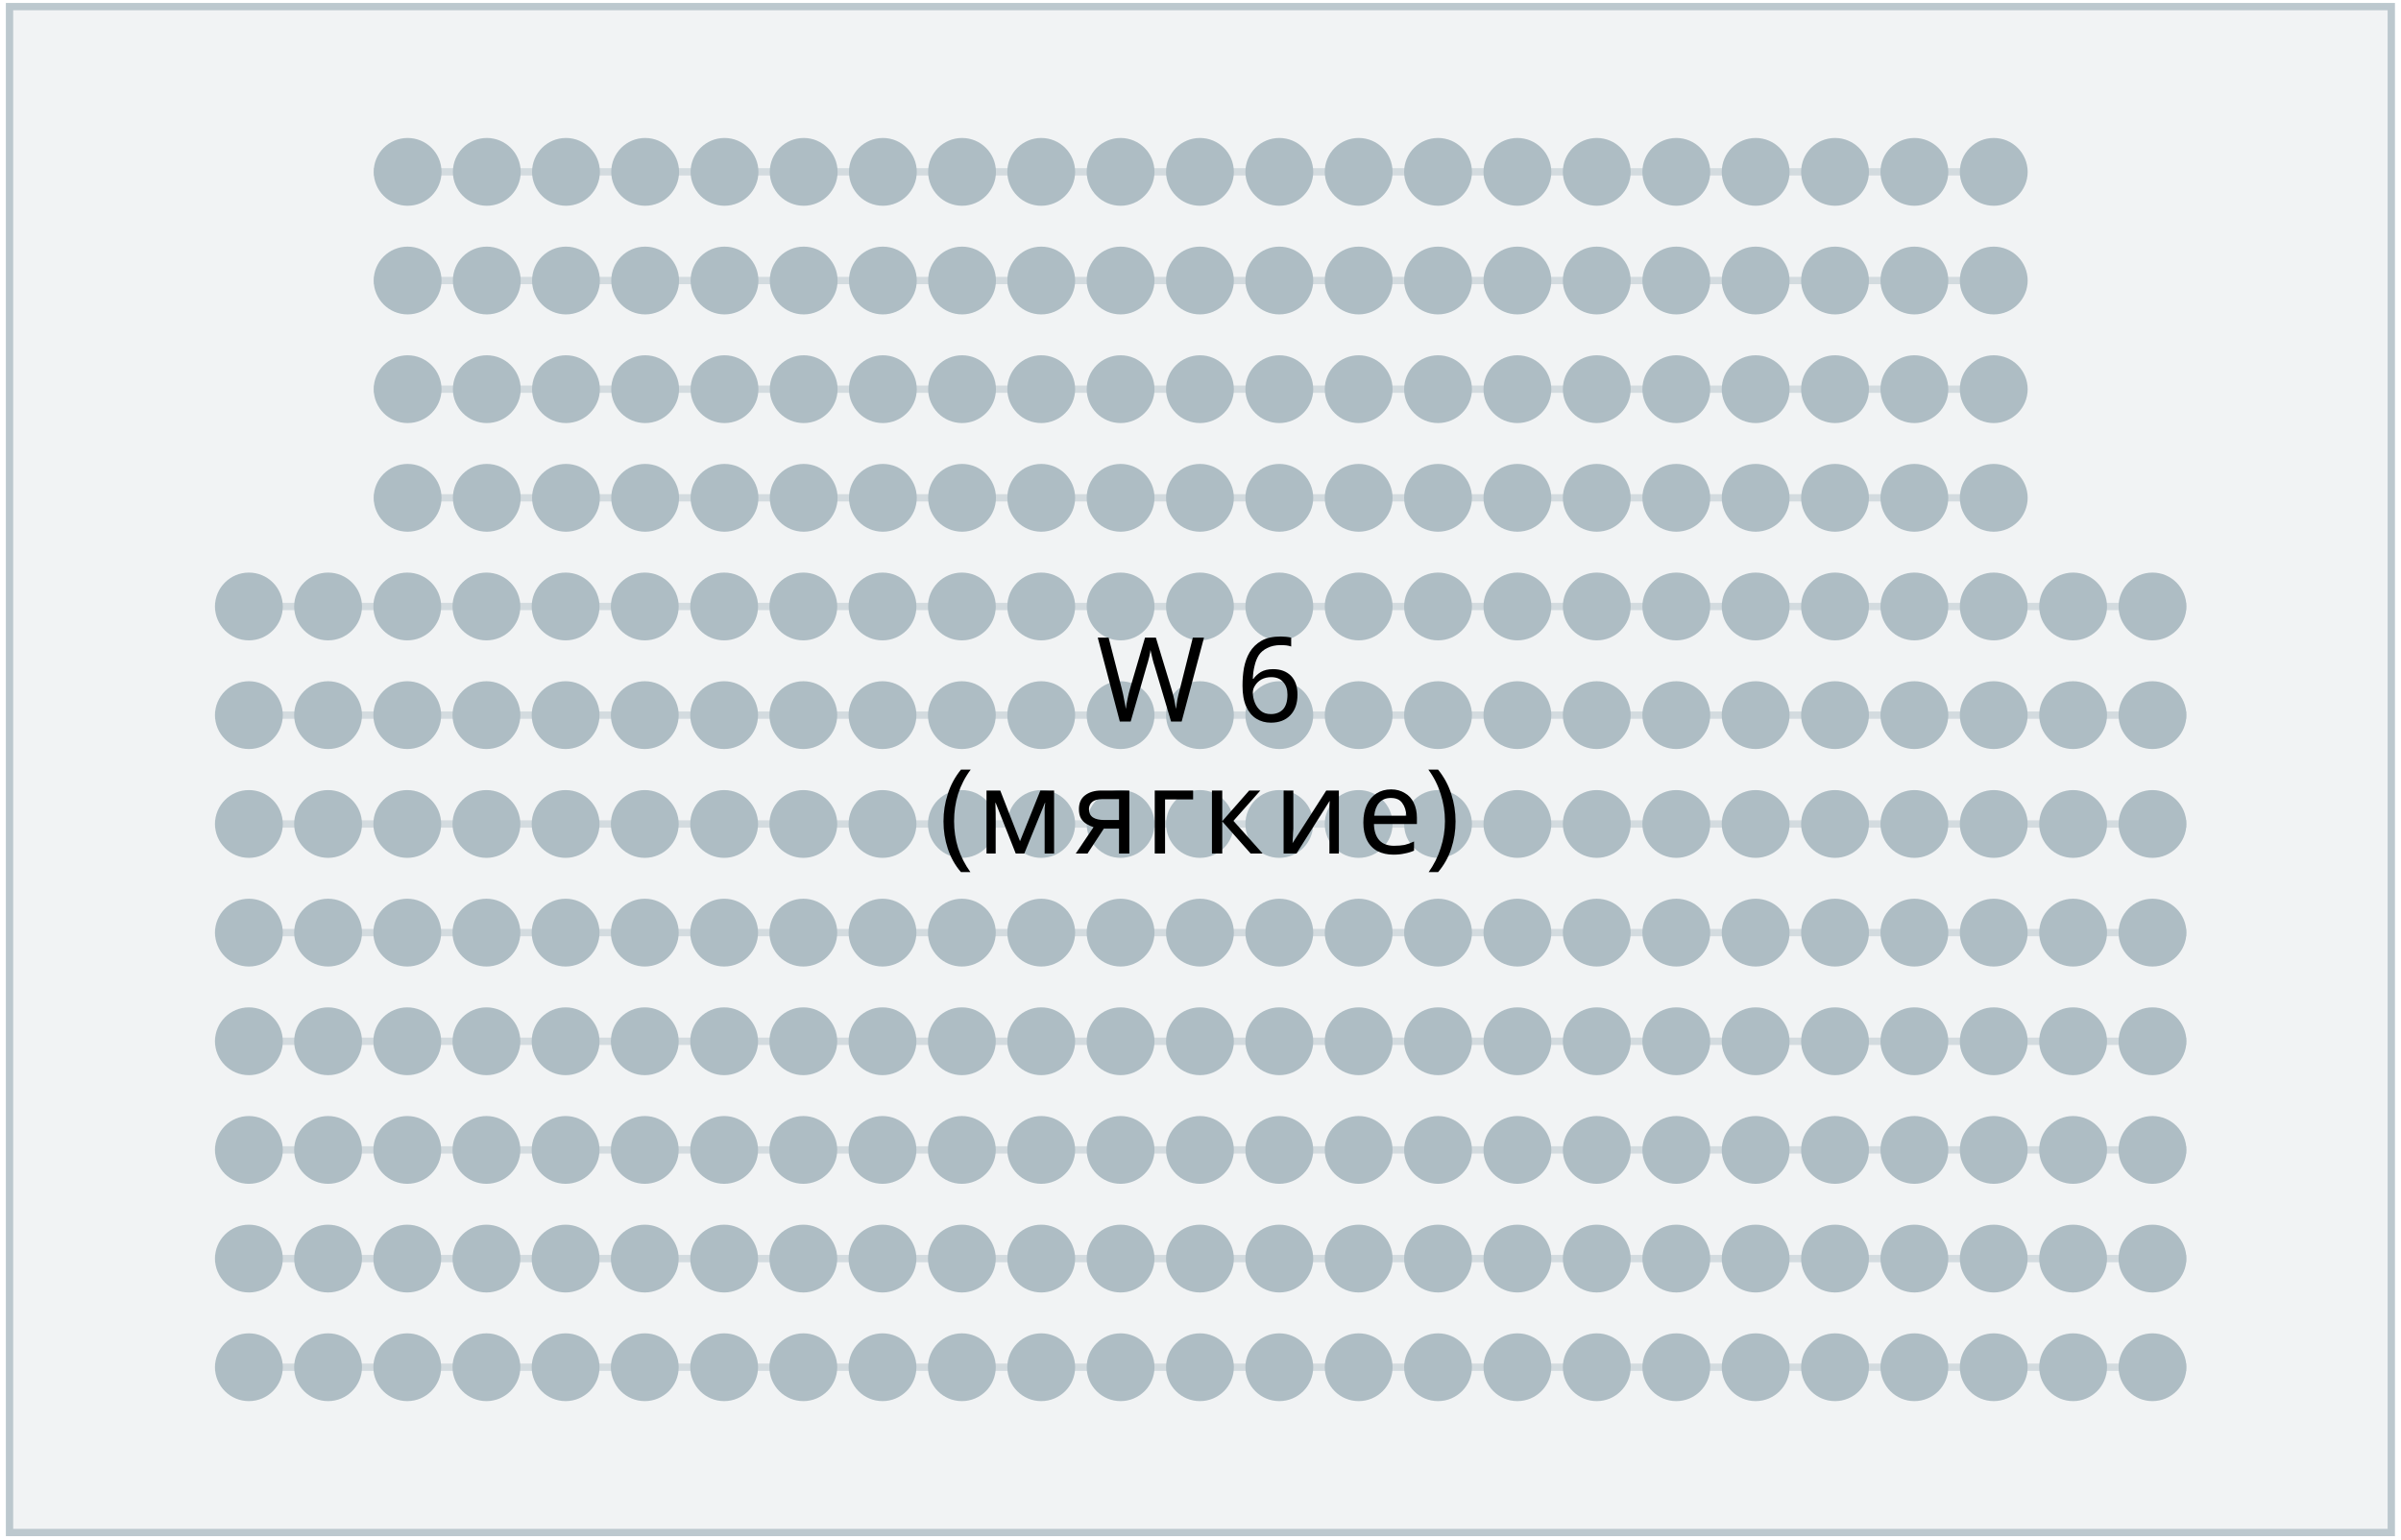
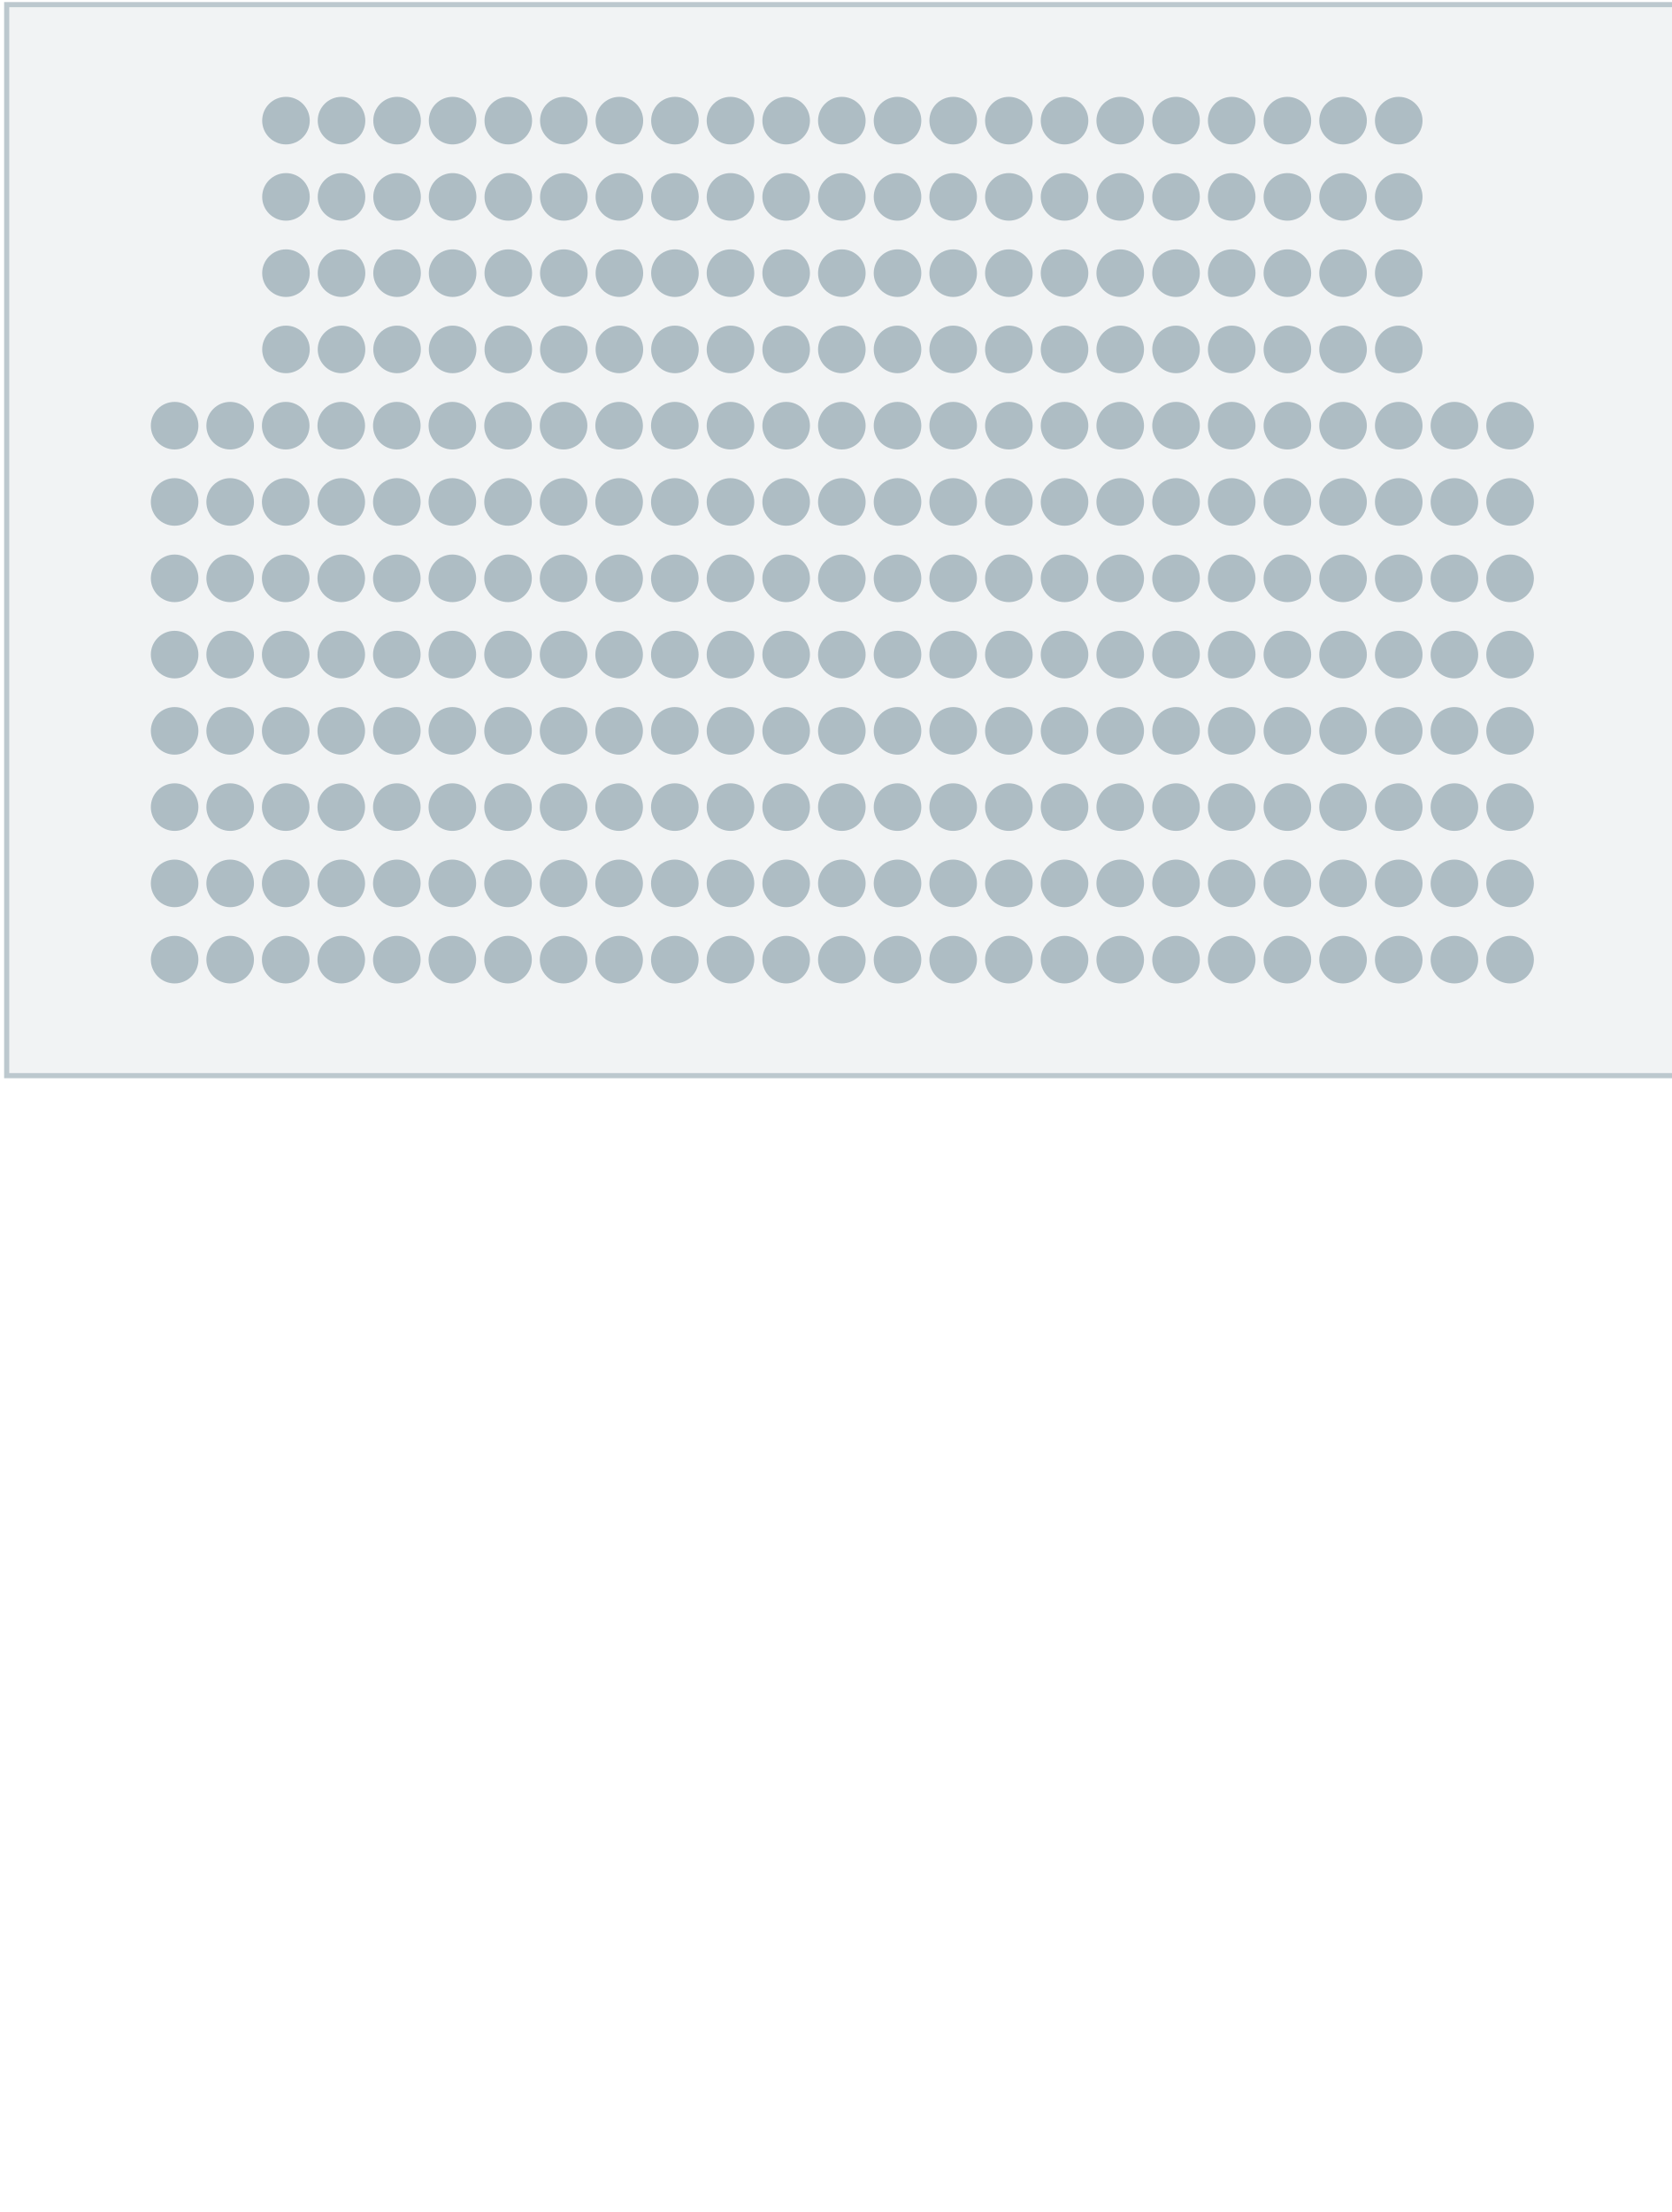
- <svg xmlns="http://www.w3.org/2000/svg" version="1.1" id="Layer_1" x="0px" y="0px" width="131px" height="84px" viewBox="0 0 131 84" enable-background="new 0 0 131 84" xml:space="preserve">
-   <g>
-     <rect x="23.86" y="-22.97" transform="matrix(-1.836970e-16 1 -1 -1.836970e-16 107.5 -23.5)" fill="#F1F3F4" stroke="#BCC8CE" stroke-width="0.4" stroke-linecap="round" stroke-miterlimit="10" width="83.28" height="129.95" />
-     <g>
-       <g>
-         <line fill="none" stroke="#D3DBDF" stroke-width="0.4" stroke-miterlimit="10" x1="119.29" y1="74.62" x2="11.73" y2="74.62" />
-       </g>
-       <g>
-         <line fill="none" stroke="#D3DBDF" stroke-width="0.4" stroke-miterlimit="10" x1="119.29" y1="68.69" x2="11.73" y2="68.69" />
-       </g>
-       <g>
-         <line fill="none" stroke="#D3DBDF" stroke-width="0.4" stroke-miterlimit="10" x1="119.29" y1="62.76" x2="11.73" y2="62.76" />
-       </g>
-       <g>
-         <line fill="none" stroke="#D3DBDF" stroke-width="0.4" stroke-miterlimit="10" x1="119.29" y1="56.83" x2="11.73" y2="56.83" />
-       </g>
-       <g>
-         <line fill="none" stroke="#D3DBDF" stroke-width="0.4" stroke-miterlimit="10" x1="119.29" y1="50.9" x2="11.73" y2="50.9" />
-       </g>
-       <g>
-         <line fill="none" stroke="#D3DBDF" stroke-width="0.4" stroke-miterlimit="10" x1="119.29" y1="44.97" x2="11.73" y2="44.97" />
-       </g>
-       <g>
-         <line fill="none" stroke="#D3DBDF" stroke-width="0.4" stroke-miterlimit="10" x1="119.29" y1="39.03" x2="11.73" y2="39.03" />
-       </g>
-       <g>
-         <line fill="none" stroke="#D3DBDF" stroke-width="0.4" stroke-miterlimit="10" x1="119.29" y1="33.1" x2="11.73" y2="33.1" />
-       </g>
-       <g>
-         <line fill="none" stroke="#D3DBDF" stroke-width="0.4" stroke-miterlimit="10" x1="110.62" y1="27.17" x2="20.39" y2="27.17" />
-       </g>
-       <g>
-         <line fill="none" stroke="#D3DBDF" stroke-width="0.4" stroke-miterlimit="10" x1="110.62" y1="21.24" x2="20.39" y2="21.24" />
-       </g>
-       <g>
-         <line fill="none" stroke="#D3DBDF" stroke-width="0.4" stroke-miterlimit="10" x1="110.62" y1="15.31" x2="20.39" y2="15.31" />
-       </g>
-       <g>
-         <line fill="none" stroke="#D3DBDF" stroke-width="0.4" stroke-miterlimit="10" x1="110.62" y1="9.38" x2="20.39" y2="9.38" />
-       </g>
-     </g>
-     <g>
-       <g>
-         <circle fill="#AEBDC4" cx="22.24" cy="9.38" r="1.85" />
-         <circle fill="#AEBDC4" cx="26.56" cy="9.38" r="1.85" />
-         <circle fill="#AEBDC4" cx="30.88" cy="9.38" r="1.85" />
-         <circle fill="#AEBDC4" cx="35.2" cy="9.38" r="1.85" />
-         <circle fill="#AEBDC4" cx="39.53" cy="9.38" r="1.85" />
-         <circle fill="#AEBDC4" cx="43.85" cy="9.38" r="1.85" />
-         <circle fill="#AEBDC4" cx="48.17" cy="9.38" r="1.85" />
-         <circle fill="#AEBDC4" cx="52.49" cy="9.38" r="1.85" />
-         <circle fill="#AEBDC4" cx="56.81" cy="9.38" r="1.85" />
-         <circle fill="#AEBDC4" cx="61.14" cy="9.38" r="1.85" />
-         <circle fill="#AEBDC4" cx="65.47" cy="9.38" r="1.85" />
-         <circle fill="#AEBDC4" cx="69.8" cy="9.38" r="1.85" />
-         <circle fill="#AEBDC4" cx="74.13" cy="9.38" r="1.85" />
-         <circle fill="#AEBDC4" cx="78.46" cy="9.38" r="1.85" />
-         <circle fill="#AEBDC4" cx="82.79" cy="9.38" r="1.85" />
-         <circle fill="#AEBDC4" cx="87.12" cy="9.38" r="1.85" />
-         <circle fill="#AEBDC4" cx="91.46" cy="9.38" r="1.85" />
-         <circle fill="#AEBDC4" cx="95.79" cy="9.38" r="1.85" />
-         <circle fill="#AEBDC4" cx="100.12" cy="9.38" r="1.85" />
-         <circle fill="#AEBDC4" cx="104.45" cy="9.38" r="1.85" />
-         <circle fill="#AEBDC4" cx="108.78" cy="9.38" r="1.85" />
-       </g>
-       <g>
-         <circle fill="#AEBDC4" cx="22.24" cy="15.31" r="1.85" />
-         <circle fill="#AEBDC4" cx="26.56" cy="15.31" r="1.85" />
-         <circle fill="#AEBDC4" cx="30.88" cy="15.31" r="1.85" />
-         <circle fill="#AEBDC4" cx="35.2" cy="15.31" r="1.85" />
-         <circle fill="#AEBDC4" cx="39.53" cy="15.31" r="1.85" />
-         <circle fill="#AEBDC4" cx="43.85" cy="15.31" r="1.85" />
-         <circle fill="#AEBDC4" cx="48.17" cy="15.31" r="1.85" />
-         <circle fill="#AEBDC4" cx="52.49" cy="15.31" r="1.85" />
-         <circle fill="#AEBDC4" cx="56.81" cy="15.31" r="1.85" />
-         <circle fill="#AEBDC4" cx="61.14" cy="15.31" r="1.85" />
-         <circle fill="#AEBDC4" cx="65.47" cy="15.31" r="1.85" />
-         <circle fill="#AEBDC4" cx="69.8" cy="15.31" r="1.85" />
-         <circle fill="#AEBDC4" cx="74.13" cy="15.31" r="1.85" />
-         <circle fill="#AEBDC4" cx="78.46" cy="15.31" r="1.85" />
-         <circle fill="#AEBDC4" cx="82.79" cy="15.31" r="1.85" />
-         <circle fill="#AEBDC4" cx="87.12" cy="15.31" r="1.85" />
-         <circle fill="#AEBDC4" cx="91.46" cy="15.31" r="1.85" />
-         <circle fill="#AEBDC4" cx="95.79" cy="15.31" r="1.85" />
-         <circle fill="#AEBDC4" cx="100.12" cy="15.31" r="1.85" />
-         <circle fill="#AEBDC4" cx="104.45" cy="15.31" r="1.85" />
-         <circle fill="#AEBDC4" cx="108.78" cy="15.31" r="1.85" />
-       </g>
-       <g>
-         <circle fill="#AEBDC4" cx="22.24" cy="21.24" r="1.85" />
-         <circle fill="#AEBDC4" cx="26.56" cy="21.24" r="1.85" />
-         <circle fill="#AEBDC4" cx="30.88" cy="21.24" r="1.85" />
-         <circle fill="#AEBDC4" cx="35.2" cy="21.24" r="1.85" />
-         <circle fill="#AEBDC4" cx="39.53" cy="21.24" r="1.85" />
-         <circle fill="#AEBDC4" cx="43.85" cy="21.24" r="1.85" />
-         <circle fill="#AEBDC4" cx="48.17" cy="21.24" r="1.85" />
-         <circle fill="#AEBDC4" cx="52.49" cy="21.24" r="1.85" />
-         <circle fill="#AEBDC4" cx="56.81" cy="21.24" r="1.85" />
-         <circle fill="#AEBDC4" cx="61.14" cy="21.24" r="1.85" />
-         <circle fill="#AEBDC4" cx="65.47" cy="21.24" r="1.85" />
-         <circle fill="#AEBDC4" cx="69.8" cy="21.24" r="1.85" />
-         <circle fill="#AEBDC4" cx="74.13" cy="21.24" r="1.85" />
-         <circle fill="#AEBDC4" cx="78.46" cy="21.24" r="1.85" />
-         <circle fill="#AEBDC4" cx="82.79" cy="21.24" r="1.85" />
-         <circle fill="#AEBDC4" cx="87.12" cy="21.24" r="1.85" />
-         <circle fill="#AEBDC4" cx="91.46" cy="21.24" r="1.85" />
-         <circle fill="#AEBDC4" cx="95.79" cy="21.24" r="1.85" />
-         <circle fill="#AEBDC4" cx="100.12" cy="21.24" r="1.85" />
-         <circle fill="#AEBDC4" cx="104.45" cy="21.24" r="1.85" />
-         <circle fill="#AEBDC4" cx="108.78" cy="21.24" r="1.85" />
-       </g>
-       <g>
-         <circle fill="#AEBDC4" cx="22.24" cy="27.17" r="1.85" />
-         <circle fill="#AEBDC4" cx="26.56" cy="27.17" r="1.85" />
-         <circle fill="#AEBDC4" cx="30.88" cy="27.17" r="1.85" />
-         <circle fill="#AEBDC4" cx="35.2" cy="27.17" r="1.85" />
-         <circle fill="#AEBDC4" cx="39.53" cy="27.17" r="1.85" />
-         <circle fill="#AEBDC4" cx="43.85" cy="27.17" r="1.85" />
-         <circle fill="#AEBDC4" cx="48.17" cy="27.17" r="1.85" />
-         <circle fill="#AEBDC4" cx="52.49" cy="27.17" r="1.85" />
-         <circle fill="#AEBDC4" cx="56.81" cy="27.17" r="1.85" />
-         <circle fill="#AEBDC4" cx="61.14" cy="27.17" r="1.85" />
-         <circle fill="#AEBDC4" cx="65.47" cy="27.17" r="1.85" />
-         <circle fill="#AEBDC4" cx="69.8" cy="27.17" r="1.85" />
-         <circle fill="#AEBDC4" cx="74.13" cy="27.17" r="1.85" />
-         <circle fill="#AEBDC4" cx="78.46" cy="27.17" r="1.85" />
-         <circle fill="#AEBDC4" cx="82.79" cy="27.17" r="1.85" />
-         <circle fill="#AEBDC4" cx="87.12" cy="27.17" r="1.85" />
-         <circle fill="#AEBDC4" cx="91.46" cy="27.17" r="1.85" />
-         <circle fill="#AEBDC4" cx="95.79" cy="27.17" r="1.85" />
-         <circle fill="#AEBDC4" cx="100.12" cy="27.17" r="1.85" />
-         <circle fill="#AEBDC4" cx="104.45" cy="27.17" r="1.85" />
-         <circle fill="#AEBDC4" cx="108.78" cy="27.17" r="1.85" />
-       </g>
-       <g>
-         <circle fill="#AEBDC4" cx="13.58" cy="74.62" r="1.85" />
-         <circle fill="#AEBDC4" cx="17.9" cy="74.62" r="1.85" />
-         <circle fill="#AEBDC4" cx="22.22" cy="74.62" r="1.85" />
-         <circle fill="#AEBDC4" cx="26.54" cy="74.62" r="1.85" />
-         <circle fill="#AEBDC4" cx="30.86" cy="74.62" r="1.85" />
-         <circle fill="#AEBDC4" cx="35.18" cy="74.62" r="1.85" />
-         <circle fill="#AEBDC4" cx="39.51" cy="74.62" r="1.85" />
-         <circle fill="#AEBDC4" cx="43.83" cy="74.62" r="1.85" />
-         <circle fill="#AEBDC4" cx="48.15" cy="74.62" r="1.85" />
-         <circle fill="#AEBDC4" cx="52.48" cy="74.62" r="1.85" />
-         <circle fill="#AEBDC4" cx="56.81" cy="74.62" r="1.85" />
-         <circle fill="#AEBDC4" cx="61.14" cy="74.62" r="1.85" />
-         <circle fill="#AEBDC4" cx="65.47" cy="74.62" r="1.85" />
-         <circle fill="#AEBDC4" cx="69.8" cy="74.62" r="1.85" />
-         <circle fill="#AEBDC4" cx="74.13" cy="74.62" r="1.85" />
-         <circle fill="#AEBDC4" cx="78.46" cy="74.62" r="1.85" />
-         <circle fill="#AEBDC4" cx="82.79" cy="74.62" r="1.85" />
-         <circle fill="#AEBDC4" cx="87.12" cy="74.62" r="1.85" />
-         <circle fill="#AEBDC4" cx="91.46" cy="74.62" r="1.85" />
-         <circle fill="#AEBDC4" cx="95.79" cy="74.62" r="1.85" />
-         <circle fill="#AEBDC4" cx="100.12" cy="74.62" r="1.85" />
-         <circle fill="#AEBDC4" cx="104.45" cy="74.62" r="1.85" />
-         <circle fill="#AEBDC4" cx="108.78" cy="74.62" r="1.85" />
-         <circle fill="#AEBDC4" cx="113.11" cy="74.62" r="1.85" />
-         <circle fill="#AEBDC4" cx="117.44" cy="74.62" r="1.85" />
-       </g>
-       <g>
-         <circle fill="#AEBDC4" cx="13.58" cy="68.69" r="1.85" />
-         <circle fill="#AEBDC4" cx="17.9" cy="68.69" r="1.85" />
-         <circle fill="#AEBDC4" cx="22.22" cy="68.69" r="1.85" />
-         <circle fill="#AEBDC4" cx="26.54" cy="68.69" r="1.85" />
-         <circle fill="#AEBDC4" cx="30.86" cy="68.69" r="1.85" />
-         <circle fill="#AEBDC4" cx="35.18" cy="68.69" r="1.85" />
-         <circle fill="#AEBDC4" cx="39.51" cy="68.69" r="1.85" />
-         <circle fill="#AEBDC4" cx="43.83" cy="68.69" r="1.85" />
-         <circle fill="#AEBDC4" cx="48.15" cy="68.69" r="1.85" />
-         <circle fill="#AEBDC4" cx="52.48" cy="68.69" r="1.85" />
-         <circle fill="#AEBDC4" cx="56.81" cy="68.69" r="1.85" />
-         <circle fill="#AEBDC4" cx="61.14" cy="68.69" r="1.85" />
-         <circle fill="#AEBDC4" cx="65.47" cy="68.69" r="1.85" />
-         <circle fill="#AEBDC4" cx="69.8" cy="68.69" r="1.85" />
-         <circle fill="#AEBDC4" cx="74.13" cy="68.69" r="1.85" />
-         <circle fill="#AEBDC4" cx="78.46" cy="68.69" r="1.85" />
-         <circle fill="#AEBDC4" cx="82.79" cy="68.69" r="1.85" />
-         <circle fill="#AEBDC4" cx="87.12" cy="68.69" r="1.85" />
-         <circle fill="#AEBDC4" cx="91.46" cy="68.69" r="1.85" />
-         <circle fill="#AEBDC4" cx="95.79" cy="68.69" r="1.85" />
-         <circle fill="#AEBDC4" cx="100.12" cy="68.69" r="1.85" />
-         <circle fill="#AEBDC4" cx="104.45" cy="68.69" r="1.85" />
-         <circle fill="#AEBDC4" cx="108.78" cy="68.69" r="1.85" />
-         <circle fill="#AEBDC4" cx="113.11" cy="68.69" r="1.85" />
-         <circle fill="#AEBDC4" cx="117.44" cy="68.69" r="1.85" />
-       </g>
-       <g>
-         <circle fill="#AEBDC4" cx="13.58" cy="62.76" r="1.85" />
-         <circle fill="#AEBDC4" cx="17.9" cy="62.76" r="1.85" />
-         <circle fill="#AEBDC4" cx="22.22" cy="62.76" r="1.85" />
-         <circle fill="#AEBDC4" cx="26.54" cy="62.76" r="1.85" />
-         <circle fill="#AEBDC4" cx="30.86" cy="62.76" r="1.85" />
-         <circle fill="#AEBDC4" cx="35.18" cy="62.76" r="1.85" />
-         <circle fill="#AEBDC4" cx="39.51" cy="62.76" r="1.85" />
-         <circle fill="#AEBDC4" cx="43.83" cy="62.76" r="1.85" />
-         <circle fill="#AEBDC4" cx="48.15" cy="62.76" r="1.85" />
-         <circle fill="#AEBDC4" cx="52.48" cy="62.76" r="1.85" />
-         <circle fill="#AEBDC4" cx="56.81" cy="62.76" r="1.85" />
-         <circle fill="#AEBDC4" cx="61.14" cy="62.76" r="1.85" />
-         <circle fill="#AEBDC4" cx="65.47" cy="62.76" r="1.85" />
-         <circle fill="#AEBDC4" cx="69.8" cy="62.76" r="1.85" />
-         <circle fill="#AEBDC4" cx="74.13" cy="62.76" r="1.85" />
-         <circle fill="#AEBDC4" cx="78.46" cy="62.76" r="1.85" />
-         <circle fill="#AEBDC4" cx="82.79" cy="62.76" r="1.85" />
-         <circle fill="#AEBDC4" cx="87.12" cy="62.76" r="1.85" />
-         <circle fill="#AEBDC4" cx="91.46" cy="62.76" r="1.85" />
-         <circle fill="#AEBDC4" cx="95.79" cy="62.76" r="1.85" />
-         <circle fill="#AEBDC4" cx="100.12" cy="62.76" r="1.85" />
-         <circle fill="#AEBDC4" cx="104.45" cy="62.76" r="1.85" />
-         <circle fill="#AEBDC4" cx="108.78" cy="62.76" r="1.85" />
-         <circle fill="#AEBDC4" cx="113.11" cy="62.76" r="1.85" />
-         <circle fill="#AEBDC4" cx="117.44" cy="62.76" r="1.85" />
-       </g>
-       <g>
-         <circle fill="#AEBDC4" cx="13.58" cy="56.83" r="1.85" />
-         <circle fill="#AEBDC4" cx="17.9" cy="56.83" r="1.85" />
-         <circle fill="#AEBDC4" cx="22.22" cy="56.83" r="1.85" />
-         <circle fill="#AEBDC4" cx="26.54" cy="56.83" r="1.85" />
-         <circle fill="#AEBDC4" cx="30.86" cy="56.83" r="1.85" />
-         <circle fill="#AEBDC4" cx="35.18" cy="56.83" r="1.85" />
-         <circle fill="#AEBDC4" cx="39.51" cy="56.83" r="1.85" />
-         <circle fill="#AEBDC4" cx="43.83" cy="56.83" r="1.85" />
-         <circle fill="#AEBDC4" cx="48.15" cy="56.83" r="1.85" />
-         <circle fill="#AEBDC4" cx="52.48" cy="56.83" r="1.85" />
-         <circle fill="#AEBDC4" cx="56.81" cy="56.83" r="1.85" />
-         <circle fill="#AEBDC4" cx="61.14" cy="56.83" r="1.85" />
-         <circle fill="#AEBDC4" cx="65.47" cy="56.83" r="1.85" />
-         <circle fill="#AEBDC4" cx="69.8" cy="56.83" r="1.85" />
-         <circle fill="#AEBDC4" cx="74.13" cy="56.83" r="1.85" />
-         <circle fill="#AEBDC4" cx="78.46" cy="56.83" r="1.85" />
-         <circle fill="#AEBDC4" cx="82.79" cy="56.83" r="1.85" />
-         <circle fill="#AEBDC4" cx="87.12" cy="56.83" r="1.85" />
-         <circle fill="#AEBDC4" cx="91.46" cy="56.83" r="1.85" />
-         <circle fill="#AEBDC4" cx="95.79" cy="56.83" r="1.85" />
-         <circle fill="#AEBDC4" cx="100.12" cy="56.83" r="1.85" />
-         <circle fill="#AEBDC4" cx="104.45" cy="56.83" r="1.85" />
-         <circle fill="#AEBDC4" cx="108.78" cy="56.83" r="1.85" />
-         <circle fill="#AEBDC4" cx="113.11" cy="56.83" r="1.85" />
-         <circle fill="#AEBDC4" cx="117.44" cy="56.83" r="1.85" />
-       </g>
-       <g>
-         <circle fill="#AEBDC4" cx="13.58" cy="50.9" r="1.85" />
-         <circle fill="#AEBDC4" cx="17.9" cy="50.9" r="1.85" />
-         <circle fill="#AEBDC4" cx="22.22" cy="50.9" r="1.85" />
-         <circle fill="#AEBDC4" cx="26.54" cy="50.9" r="1.85" />
-         <circle fill="#AEBDC4" cx="30.86" cy="50.9" r="1.85" />
-         <circle fill="#AEBDC4" cx="35.18" cy="50.9" r="1.85" />
-         <circle fill="#AEBDC4" cx="39.51" cy="50.9" r="1.85" />
-         <circle fill="#AEBDC4" cx="43.83" cy="50.9" r="1.85" />
-         <circle fill="#AEBDC4" cx="48.15" cy="50.9" r="1.85" />
-         <circle fill="#AEBDC4" cx="52.48" cy="50.9" r="1.85" />
-         <circle fill="#AEBDC4" cx="56.81" cy="50.9" r="1.85" />
-         <circle fill="#AEBDC4" cx="61.14" cy="50.9" r="1.85" />
-         <circle fill="#AEBDC4" cx="65.47" cy="50.9" r="1.85" />
-         <circle fill="#AEBDC4" cx="69.8" cy="50.9" r="1.85" />
-         <circle fill="#AEBDC4" cx="74.13" cy="50.9" r="1.85" />
-         <circle fill="#AEBDC4" cx="78.46" cy="50.9" r="1.85" />
-         <circle fill="#AEBDC4" cx="82.79" cy="50.9" r="1.85" />
-         <circle fill="#AEBDC4" cx="87.12" cy="50.9" r="1.85" />
-         <circle fill="#AEBDC4" cx="91.46" cy="50.9" r="1.85" />
-         <circle fill="#AEBDC4" cx="95.79" cy="50.9" r="1.85" />
-         <circle fill="#AEBDC4" cx="100.12" cy="50.9" r="1.85" />
-         <circle fill="#AEBDC4" cx="104.45" cy="50.9" r="1.85" />
-         <circle fill="#AEBDC4" cx="108.78" cy="50.9" r="1.85" />
-         <circle fill="#AEBDC4" cx="113.11" cy="50.9" r="1.85" />
-         <circle fill="#AEBDC4" cx="117.44" cy="50.9" r="1.85" />
-       </g>
-       <g>
-         <circle fill="#AEBDC4" cx="13.58" cy="44.97" r="1.85" />
-         <circle fill="#AEBDC4" cx="17.9" cy="44.97" r="1.85" />
-         <circle fill="#AEBDC4" cx="22.22" cy="44.97" r="1.85" />
-         <circle fill="#AEBDC4" cx="26.54" cy="44.97" r="1.85" />
-         <circle fill="#AEBDC4" cx="30.86" cy="44.97" r="1.85" />
-         <circle fill="#AEBDC4" cx="35.18" cy="44.97" r="1.85" />
-         <circle fill="#AEBDC4" cx="39.51" cy="44.97" r="1.85" />
-         <circle fill="#AEBDC4" cx="43.83" cy="44.97" r="1.85" />
-         <circle fill="#AEBDC4" cx="48.15" cy="44.97" r="1.85" />
-         <circle fill="#AEBDC4" cx="52.48" cy="44.97" r="1.85" />
-         <circle fill="#AEBDC4" cx="56.81" cy="44.97" r="1.85" />
-         <circle fill="#AEBDC4" cx="61.14" cy="44.97" r="1.85" />
-         <circle fill="#AEBDC4" cx="65.47" cy="44.97" r="1.85" />
-         <circle fill="#AEBDC4" cx="69.8" cy="44.97" r="1.85" />
-         <circle fill="#AEBDC4" cx="74.13" cy="44.97" r="1.85" />
-         <circle fill="#AEBDC4" cx="78.46" cy="44.97" r="1.85" />
-         <circle fill="#AEBDC4" cx="82.79" cy="44.97" r="1.85" />
-         <circle fill="#AEBDC4" cx="87.12" cy="44.97" r="1.85" />
-         <circle fill="#AEBDC4" cx="91.46" cy="44.97" r="1.85" />
-         <circle fill="#AEBDC4" cx="95.79" cy="44.97" r="1.85" />
-         <circle fill="#AEBDC4" cx="100.12" cy="44.97" r="1.85" />
-         <circle fill="#AEBDC4" cx="104.45" cy="44.97" r="1.85" />
-         <circle fill="#AEBDC4" cx="108.78" cy="44.97" r="1.85" />
-         <circle fill="#AEBDC4" cx="113.11" cy="44.97" r="1.85" />
-         <circle fill="#AEBDC4" cx="117.44" cy="44.97" r="1.85" />
-       </g>
-       <g>
-         <circle fill="#AEBDC4" cx="13.58" cy="33.1" r="1.85" />
-         <circle fill="#AEBDC4" cx="17.9" cy="33.1" r="1.85" />
-         <circle fill="#AEBDC4" cx="22.22" cy="33.1" r="1.85" />
-         <circle fill="#AEBDC4" cx="26.54" cy="33.1" r="1.85" />
-         <circle fill="#AEBDC4" cx="30.86" cy="33.1" r="1.85" />
-         <circle fill="#AEBDC4" cx="35.18" cy="33.1" r="1.85" />
-         <circle fill="#AEBDC4" cx="39.51" cy="33.1" r="1.85" />
-         <circle fill="#AEBDC4" cx="43.83" cy="33.1" r="1.85" />
-         <circle fill="#AEBDC4" cx="48.15" cy="33.1" r="1.85" />
-         <circle fill="#AEBDC4" cx="52.48" cy="33.1" r="1.85" />
-         <circle fill="#AEBDC4" cx="56.81" cy="33.1" r="1.85" />
-         <circle fill="#AEBDC4" cx="61.14" cy="33.1" r="1.85" />
-         <circle fill="#AEBDC4" cx="65.47" cy="33.1" r="1.85" />
-         <circle fill="#AEBDC4" cx="69.8" cy="33.1" r="1.85" />
-         <circle fill="#AEBDC4" cx="74.13" cy="33.1" r="1.85" />
-         <circle fill="#AEBDC4" cx="78.46" cy="33.1" r="1.85" />
-         <circle fill="#AEBDC4" cx="82.79" cy="33.1" r="1.85" />
-         <circle fill="#AEBDC4" cx="87.12" cy="33.1" r="1.85" />
-         <circle fill="#AEBDC4" cx="91.46" cy="33.1" r="1.85" />
-         <circle fill="#AEBDC4" cx="95.79" cy="33.1" r="1.85" />
-         <circle fill="#AEBDC4" cx="100.12" cy="33.1" r="1.85" />
-         <circle fill="#AEBDC4" cx="104.45" cy="33.1" r="1.85" />
-         <circle fill="#AEBDC4" cx="108.78" cy="33.1" r="1.85" />
-         <circle fill="#AEBDC4" cx="113.11" cy="33.1" r="1.85" />
-         <circle fill="#AEBDC4" cx="117.44" cy="33.1" r="1.85" />
-       </g>
-       <g>
-         <circle fill="#AEBDC4" cx="13.58" cy="39.03" r="1.85" />
-         <circle fill="#AEBDC4" cx="17.9" cy="39.03" r="1.85" />
-         <circle fill="#AEBDC4" cx="22.22" cy="39.03" r="1.85" />
-         <circle fill="#AEBDC4" cx="26.54" cy="39.03" r="1.85" />
-         <circle fill="#AEBDC4" cx="30.86" cy="39.03" r="1.85" />
-         <circle fill="#AEBDC4" cx="35.18" cy="39.03" r="1.85" />
-         <circle fill="#AEBDC4" cx="39.51" cy="39.03" r="1.85" />
-         <circle fill="#AEBDC4" cx="43.83" cy="39.03" r="1.85" />
-         <circle fill="#AEBDC4" cx="48.15" cy="39.03" r="1.85" />
-         <circle fill="#AEBDC4" cx="52.48" cy="39.03" r="1.85" />
-         <circle fill="#AEBDC4" cx="56.81" cy="39.03" r="1.85" />
-         <circle fill="#AEBDC4" cx="61.14" cy="39.03" r="1.85" />
-         <circle fill="#AEBDC4" cx="65.47" cy="39.03" r="1.85" />
-         <circle fill="#AEBDC4" cx="69.8" cy="39.03" r="1.85" />
-         <circle fill="#AEBDC4" cx="74.13" cy="39.03" r="1.85" />
-         <circle fill="#AEBDC4" cx="78.46" cy="39.03" r="1.85" />
-         <circle fill="#AEBDC4" cx="82.79" cy="39.03" r="1.85" />
-         <circle fill="#AEBDC4" cx="87.12" cy="39.03" r="1.85" />
-         <circle fill="#AEBDC4" cx="91.46" cy="39.03" r="1.85" />
-         <circle fill="#AEBDC4" cx="95.79" cy="39.03" r="1.85" />
-         <circle fill="#AEBDC4" cx="100.12" cy="39.03" r="1.85" />
-         <circle fill="#AEBDC4" cx="104.45" cy="39.03" r="1.85" />
-         <circle fill="#AEBDC4" cx="108.78" cy="39.03" r="1.85" />
-         <circle fill="#AEBDC4" cx="113.11" cy="39.03" r="1.85" />
-         <circle fill="#AEBDC4" cx="117.44" cy="39.03" r="1.85" />
-       </g>
-     </g>
-     <g>
-       <text transform="matrix(0.9999 0 0 1 59.8164 39.3795)">
-         <tspan x="0" y="0" font-family="'OpenSans-Semibold'" font-size="6.4px">W 6</tspan>
-         <tspan x="-8.59" y="7.2" font-family="'OpenSans-Semibold'" font-size="6.4px">(</tspan>
-         <tspan x="-6.54" y="7.2" font-family="'OpenSans-Semibold'" font-size="6.4px">м</tspan>
-         <tspan x="-1.23" y="7.2" font-family="'OpenSans-Semibold'" font-size="6.4px">я</tspan>
-         <tspan x="2.64" y="7.2" font-family="'OpenSans-Semibold'" font-size="6.4px">г</tspan>
-         <tspan x="5.76" y="7.2" font-family="'OpenSans-Semibold'" font-size="6.4px">к</tspan>
-         <tspan x="9.67" y="7.2" font-family="'OpenSans-Semibold'" font-size="6.4px">и</tspan>
-         <tspan x="14.21" y="7.2" font-family="'OpenSans-Semibold'" font-size="6.4px">е</tspan>
-         <tspan x="17.93" y="7.2" font-family="'OpenSans-Semibold'" font-size="6.4px">)</tspan>
-       </text>
+ <svg xmlns="http://www.w3.org/2000/svg" viewBox="0 0 130 172">
+   <path fill="#F1F3F4" stroke="#BCC8CE" stroke-width=".4" stroke-linecap="round" stroke-miterlimit="10" d="M130.47.36v83.28H.52V.36h129.95z" />
+   <g fill="#AEBDC4">
+     <circle cx="22.24" cy="9.38" r="1.85" />
+     <circle cx="26.56" cy="9.38" r="1.85" />
+     <circle cx="30.88" cy="9.38" r="1.85" />
+     <circle cx="35.2" cy="9.38" r="1.85" />
+     <circle cx="39.53" cy="9.38" r="1.85" />
+     <circle cx="43.85" cy="9.38" r="1.85" />
+     <circle cx="48.17" cy="9.38" r="1.85" />
+     <circle cx="52.49" cy="9.38" r="1.85" />
+     <circle cx="56.81" cy="9.38" r="1.85" />
+     <circle cx="61.14" cy="9.38" r="1.85" />
+     <circle cx="65.47" cy="9.38" r="1.85" />
+     <circle cx="69.8" cy="9.38" r="1.85" />
+     <circle cx="74.13" cy="9.38" r="1.85" />
+     <circle cx="78.46" cy="9.38" r="1.85" />
+     <circle cx="82.79" cy="9.38" r="1.85" />
+     <circle cx="87.12" cy="9.38" r="1.85" />
+     <circle cx="91.46" cy="9.38" r="1.85" />
+     <circle cx="95.79" cy="9.38" r="1.85" />
+     <circle cx="100.12" cy="9.38" r="1.85" />
+     <circle cx="104.45" cy="9.38" r="1.85" />
+     <circle cx="108.78" cy="9.38" r="1.85" />
+     <circle cx="22.24" cy="15.31" r="1.85" />
+     <circle cx="26.56" cy="15.31" r="1.85" />
+     <circle cx="30.88" cy="15.31" r="1.85" />
+     <circle cx="35.2" cy="15.31" r="1.85" />
+     <circle cx="39.53" cy="15.31" r="1.85" />
+     <circle cx="43.85" cy="15.31" r="1.85" />
+     <circle cx="48.17" cy="15.31" r="1.85" />
+     <circle cx="52.49" cy="15.31" r="1.85" />
+     <circle cx="56.81" cy="15.31" r="1.85" />
+     <circle cx="61.14" cy="15.31" r="1.85" />
+     <circle cx="65.47" cy="15.31" r="1.85" />
+     <circle cx="69.8" cy="15.31" r="1.85" />
+     <circle cx="74.13" cy="15.31" r="1.85" />
+     <circle cx="78.46" cy="15.31" r="1.85" />
+     <circle cx="82.79" cy="15.31" r="1.85" />
+     <circle cx="87.12" cy="15.31" r="1.85" />
+     <circle cx="91.46" cy="15.31" r="1.85" />
+     <circle cx="95.79" cy="15.31" r="1.85" />
+     <circle cx="100.12" cy="15.31" r="1.85" />
+     <circle cx="104.45" cy="15.31" r="1.85" />
+     <circle cx="108.78" cy="15.31" r="1.85" />
+     <circle cx="22.24" cy="21.24" r="1.85" />
+     <circle cx="26.56" cy="21.24" r="1.85" />
+     <circle cx="30.88" cy="21.24" r="1.85" />
+     <circle cx="35.2" cy="21.24" r="1.85" />
+     <circle cx="39.53" cy="21.24" r="1.85" />
+     <circle cx="43.85" cy="21.24" r="1.85" />
+     <circle cx="48.17" cy="21.24" r="1.85" />
+     <circle cx="52.49" cy="21.24" r="1.85" />
+     <circle cx="56.81" cy="21.24" r="1.85" />
+     <circle cx="61.14" cy="21.24" r="1.85" />
+     <circle cx="65.47" cy="21.24" r="1.85" />
+     <circle cx="69.8" cy="21.24" r="1.85" />
+     <circle cx="74.13" cy="21.24" r="1.85" />
+     <circle cx="78.46" cy="21.24" r="1.85" />
+     <circle cx="82.79" cy="21.24" r="1.85" />
+     <circle cx="87.12" cy="21.24" r="1.85" />
+     <circle cx="91.46" cy="21.24" r="1.85" />
+     <circle cx="95.79" cy="21.24" r="1.85" />
+     <circle cx="100.12" cy="21.24" r="1.85" />
+     <circle cx="104.45" cy="21.24" r="1.85" />
+     <circle cx="108.78" cy="21.24" r="1.85" />
+     <g>
+       <circle cx="22.24" cy="27.17" r="1.85" />
+       <circle cx="26.56" cy="27.17" r="1.85" />
+       <circle cx="30.88" cy="27.17" r="1.85" />
+       <circle cx="35.2" cy="27.17" r="1.85" />
+       <circle cx="39.53" cy="27.17" r="1.85" />
+       <circle cx="43.85" cy="27.17" r="1.85" />
+       <circle cx="48.17" cy="27.17" r="1.85" />
+       <circle cx="52.49" cy="27.17" r="1.85" />
+       <circle cx="56.81" cy="27.17" r="1.85" />
+       <circle cx="61.14" cy="27.17" r="1.85" />
+       <circle cx="65.47" cy="27.17" r="1.85" />
+       <circle cx="69.8" cy="27.17" r="1.85" />
+       <circle cx="74.13" cy="27.17" r="1.85" />
+       <circle cx="78.46" cy="27.17" r="1.85" />
+       <circle cx="82.79" cy="27.17" r="1.85" />
+       <circle cx="87.12" cy="27.17" r="1.85" />
+       <circle cx="91.46" cy="27.17" r="1.85" />
+       <circle cx="95.79" cy="27.17" r="1.85" />
+       <circle cx="100.12" cy="27.17" r="1.85" />
+       <circle cx="104.45" cy="27.17" r="1.85" />
+       <circle cx="108.78" cy="27.17" r="1.85" />
+     </g>
+     <g>
+       <circle cx="13.58" cy="74.62" r="1.85" />
+       <circle cx="17.9" cy="74.62" r="1.85" />
+       <circle cx="22.22" cy="74.62" r="1.85" />
+       <circle cx="26.54" cy="74.62" r="1.85" />
+       <circle cx="30.86" cy="74.62" r="1.85" />
+       <circle cx="35.18" cy="74.62" r="1.85" />
+       <circle cx="39.51" cy="74.62" r="1.85" />
+       <circle cx="43.83" cy="74.62" r="1.85" />
+       <circle cx="48.15" cy="74.62" r="1.85" />
+       <circle cx="52.48" cy="74.62" r="1.85" />
+       <circle cx="56.81" cy="74.62" r="1.85" />
+       <circle cx="61.14" cy="74.62" r="1.85" />
+       <circle cx="65.47" cy="74.62" r="1.85" />
+       <circle cx="69.8" cy="74.62" r="1.85" />
+       <circle cx="74.13" cy="74.62" r="1.85" />
+       <circle cx="78.46" cy="74.62" r="1.85" />
+       <circle cx="82.79" cy="74.62" r="1.85" />
+       <circle cx="87.12" cy="74.62" r="1.85" />
+       <circle cx="91.46" cy="74.62" r="1.85" />
+       <circle cx="95.79" cy="74.62" r="1.85" />
+       <circle cx="100.12" cy="74.62" r="1.85" />
+       <circle cx="104.45" cy="74.62" r="1.85" />
+       <circle cx="108.78" cy="74.62" r="1.85" />
+       <circle cx="113.11" cy="74.62" r="1.85" />
+       <circle cx="117.44" cy="74.62" r="1.85" />
+     </g>
+     <g>
+       <circle cx="13.58" cy="68.69" r="1.85" />
+       <circle cx="17.9" cy="68.69" r="1.85" />
+       <circle cx="22.22" cy="68.69" r="1.85" />
+       <circle cx="26.54" cy="68.69" r="1.85" />
+       <circle cx="30.86" cy="68.69" r="1.85" />
+       <circle cx="35.18" cy="68.69" r="1.85" />
+       <circle cx="39.51" cy="68.69" r="1.85" />
+       <circle cx="43.83" cy="68.69" r="1.85" />
+       <circle cx="48.15" cy="68.69" r="1.85" />
+       <circle cx="52.48" cy="68.69" r="1.85" />
+       <circle cx="56.81" cy="68.69" r="1.85" />
+       <circle cx="61.14" cy="68.69" r="1.85" />
+       <circle cx="65.47" cy="68.69" r="1.85" />
+       <circle cx="69.8" cy="68.69" r="1.85" />
+       <circle cx="74.13" cy="68.69" r="1.85" />
+       <circle cx="78.46" cy="68.69" r="1.85" />
+       <circle cx="82.79" cy="68.69" r="1.85" />
+       <circle cx="87.12" cy="68.69" r="1.85" />
+       <circle cx="91.46" cy="68.69" r="1.85" />
+       <circle cx="95.79" cy="68.69" r="1.85" />
+       <circle cx="100.12" cy="68.69" r="1.85" />
+       <circle cx="104.45" cy="68.69" r="1.85" />
+       <circle cx="108.78" cy="68.69" r="1.85" />
+       <circle cx="113.11" cy="68.69" r="1.85" />
+       <circle cx="117.44" cy="68.69" r="1.85" />
+     </g>
+     <g>
+       <circle cx="13.58" cy="62.76" r="1.85" />
+       <circle cx="17.9" cy="62.76" r="1.85" />
+       <circle cx="22.22" cy="62.76" r="1.85" />
+       <circle cx="26.54" cy="62.76" r="1.85" />
+       <circle cx="30.86" cy="62.76" r="1.85" />
+       <circle cx="35.18" cy="62.76" r="1.85" />
+       <circle cx="39.51" cy="62.76" r="1.85" />
+       <circle cx="43.83" cy="62.76" r="1.85" />
+       <circle cx="48.15" cy="62.76" r="1.85" />
+       <circle cx="52.48" cy="62.76" r="1.85" />
+       <circle cx="56.81" cy="62.76" r="1.85" />
+       <circle cx="61.14" cy="62.76" r="1.85" />
+       <circle cx="65.47" cy="62.76" r="1.85" />
+       <circle cx="69.8" cy="62.76" r="1.85" />
+       <circle cx="74.13" cy="62.76" r="1.85" />
+       <circle cx="78.46" cy="62.76" r="1.85" />
+       <circle cx="82.79" cy="62.76" r="1.85" />
+       <circle cx="87.12" cy="62.76" r="1.85" />
+       <circle cx="91.46" cy="62.76" r="1.85" />
+       <circle cx="95.79" cy="62.76" r="1.85" />
+       <circle cx="100.12" cy="62.76" r="1.85" />
+       <circle cx="104.45" cy="62.76" r="1.85" />
+       <circle cx="108.78" cy="62.76" r="1.85" />
+       <circle cx="113.11" cy="62.76" r="1.85" />
+       <circle cx="117.44" cy="62.76" r="1.85" />
+     </g>
+     <g>
+       <circle cx="13.58" cy="56.83" r="1.85" />
+       <circle cx="17.9" cy="56.83" r="1.85" />
+       <circle cx="22.22" cy="56.83" r="1.85" />
+       <circle cx="26.54" cy="56.83" r="1.85" />
+       <circle cx="30.86" cy="56.83" r="1.85" />
+       <circle cx="35.18" cy="56.83" r="1.85" />
+       <circle cx="39.51" cy="56.83" r="1.85" />
+       <circle cx="43.83" cy="56.83" r="1.85" />
+       <circle cx="48.15" cy="56.83" r="1.85" />
+       <circle cx="52.48" cy="56.83" r="1.85" />
+       <circle cx="56.81" cy="56.83" r="1.85" />
+       <circle cx="61.14" cy="56.83" r="1.85" />
+       <circle cx="65.47" cy="56.83" r="1.85" />
+       <circle cx="69.8" cy="56.83" r="1.85" />
+       <circle cx="74.13" cy="56.83" r="1.85" />
+       <circle cx="78.46" cy="56.83" r="1.85" />
+       <circle cx="82.79" cy="56.83" r="1.85" />
+       <circle cx="87.12" cy="56.83" r="1.85" />
+       <circle cx="91.46" cy="56.83" r="1.85" />
+       <circle cx="95.79" cy="56.83" r="1.85" />
+       <circle cx="100.12" cy="56.83" r="1.85" />
+       <circle cx="104.45" cy="56.83" r="1.85" />
+       <circle cx="108.78" cy="56.83" r="1.85" />
+       <circle cx="113.11" cy="56.83" r="1.85" />
+       <circle cx="117.44" cy="56.83" r="1.85" />
+     </g>
+     <g>
+       <circle cx="13.58" cy="50.9" r="1.85" />
+       <circle cx="17.9" cy="50.9" r="1.85" />
+       <circle cx="22.22" cy="50.9" r="1.85" />
+       <circle cx="26.54" cy="50.9" r="1.85" />
+       <circle cx="30.86" cy="50.9" r="1.85" />
+       <circle cx="35.18" cy="50.9" r="1.85" />
+       <circle cx="39.51" cy="50.9" r="1.85" />
+       <circle cx="43.83" cy="50.9" r="1.85" />
+       <circle cx="48.15" cy="50.9" r="1.85" />
+       <circle cx="52.48" cy="50.9" r="1.85" />
+       <circle cx="56.81" cy="50.9" r="1.85" />
+       <circle cx="61.14" cy="50.9" r="1.85" />
+       <circle cx="65.47" cy="50.9" r="1.85" />
+       <circle cx="69.8" cy="50.9" r="1.85" />
+       <circle cx="74.13" cy="50.9" r="1.85" />
+       <circle cx="78.46" cy="50.9" r="1.85" />
+       <circle cx="82.79" cy="50.9" r="1.85" />
+       <circle cx="87.12" cy="50.9" r="1.85" />
+       <circle cx="91.46" cy="50.9" r="1.85" />
+       <circle cx="95.79" cy="50.9" r="1.85" />
+       <circle cx="100.12" cy="50.9" r="1.85" />
+       <circle cx="104.45" cy="50.9" r="1.85" />
+       <circle cx="108.78" cy="50.9" r="1.85" />
+       <circle cx="113.11" cy="50.9" r="1.85" />
+       <circle cx="117.44" cy="50.9" r="1.85" />
+     </g>
+     <g>
+       <circle cx="13.58" cy="44.97" r="1.85" />
+       <circle cx="17.9" cy="44.97" r="1.85" />
+       <circle cx="22.22" cy="44.97" r="1.85" />
+       <circle cx="26.54" cy="44.97" r="1.85" />
+       <circle cx="30.86" cy="44.97" r="1.85" />
+       <circle cx="35.18" cy="44.97" r="1.85" />
+       <circle cx="39.51" cy="44.97" r="1.85" />
+       <circle cx="43.83" cy="44.97" r="1.85" />
+       <circle cx="48.15" cy="44.97" r="1.85" />
+       <circle cx="52.48" cy="44.97" r="1.85" />
+       <circle cx="56.81" cy="44.97" r="1.85" />
+       <circle cx="61.14" cy="44.97" r="1.85" />
+       <circle cx="65.47" cy="44.97" r="1.85" />
+       <circle cx="69.8" cy="44.97" r="1.85" />
+       <circle cx="74.13" cy="44.97" r="1.85" />
+       <circle cx="78.46" cy="44.97" r="1.85" />
+       <circle cx="82.79" cy="44.97" r="1.85" />
+       <circle cx="87.12" cy="44.97" r="1.85" />
+       <circle cx="91.46" cy="44.97" r="1.85" />
+       <circle cx="95.79" cy="44.97" r="1.85" />
+       <circle cx="100.12" cy="44.97" r="1.85" />
+       <circle cx="104.45" cy="44.97" r="1.85" />
+       <circle cx="108.78" cy="44.97" r="1.85" />
+       <circle cx="113.11" cy="44.97" r="1.85" />
+       <circle cx="117.44" cy="44.97" r="1.85" />
+     </g>
+     <g>
+       <circle cx="13.58" cy="33.1" r="1.85" />
+       <circle cx="17.9" cy="33.1" r="1.85" />
+       <circle cx="22.22" cy="33.1" r="1.85" />
+       <circle cx="26.54" cy="33.1" r="1.85" />
+       <circle cx="30.86" cy="33.1" r="1.85" />
+       <circle cx="35.18" cy="33.1" r="1.85" />
+       <circle cx="39.51" cy="33.1" r="1.85" />
+       <circle cx="43.83" cy="33.1" r="1.85" />
+       <circle cx="48.15" cy="33.1" r="1.85" />
+       <circle cx="52.48" cy="33.1" r="1.85" />
+       <circle cx="56.81" cy="33.1" r="1.85" />
+       <circle cx="61.14" cy="33.1" r="1.85" />
+       <circle cx="65.47" cy="33.1" r="1.85" />
+       <circle cx="69.8" cy="33.1" r="1.85" />
+       <circle cx="74.13" cy="33.1" r="1.85" />
+       <circle cx="78.46" cy="33.1" r="1.85" />
+       <circle cx="82.79" cy="33.1" r="1.85" />
+       <circle cx="87.12" cy="33.1" r="1.85" />
+       <circle cx="91.46" cy="33.1" r="1.85" />
+       <circle cx="95.79" cy="33.1" r="1.85" />
+       <circle cx="100.12" cy="33.1" r="1.85" />
+       <circle cx="104.45" cy="33.1" r="1.85" />
+       <circle cx="108.78" cy="33.1" r="1.85" />
+       <circle cx="113.11" cy="33.1" r="1.85" />
+       <circle cx="117.44" cy="33.1" r="1.85" />
+     </g>
+     <g>
+       <circle cx="13.58" cy="39.03" r="1.85" />
+       <circle cx="17.9" cy="39.03" r="1.85" />
+       <circle cx="22.22" cy="39.03" r="1.85" />
+       <circle cx="26.54" cy="39.03" r="1.85" />
+       <circle cx="30.86" cy="39.03" r="1.85" />
+       <circle cx="35.18" cy="39.03" r="1.85" />
+       <circle cx="39.51" cy="39.03" r="1.85" />
+       <circle cx="43.83" cy="39.03" r="1.85" />
+       <circle cx="48.15" cy="39.03" r="1.85" />
+       <circle cx="52.48" cy="39.03" r="1.85" />
+       <circle cx="56.81" cy="39.03" r="1.85" />
+       <circle cx="61.14" cy="39.03" r="1.85" />
+       <circle cx="65.47" cy="39.03" r="1.85" />
+       <circle cx="69.8" cy="39.03" r="1.85" />
+       <circle cx="74.13" cy="39.03" r="1.85" />
+       <circle cx="78.46" cy="39.03" r="1.85" />
+       <circle cx="82.79" cy="39.03" r="1.85" />
+       <circle cx="87.12" cy="39.03" r="1.85" />
+       <circle cx="91.46" cy="39.03" r="1.85" />
+       <circle cx="95.79" cy="39.03" r="1.85" />
+       <circle cx="100.12" cy="39.03" r="1.85" />
+       <circle cx="104.45" cy="39.03" r="1.85" />
+       <circle cx="108.78" cy="39.03" r="1.85" />
+       <circle cx="113.11" cy="39.03" r="1.85" />
+       <circle cx="117.44" cy="39.03" r="1.85" />
    </g>
  </g>
</svg>
